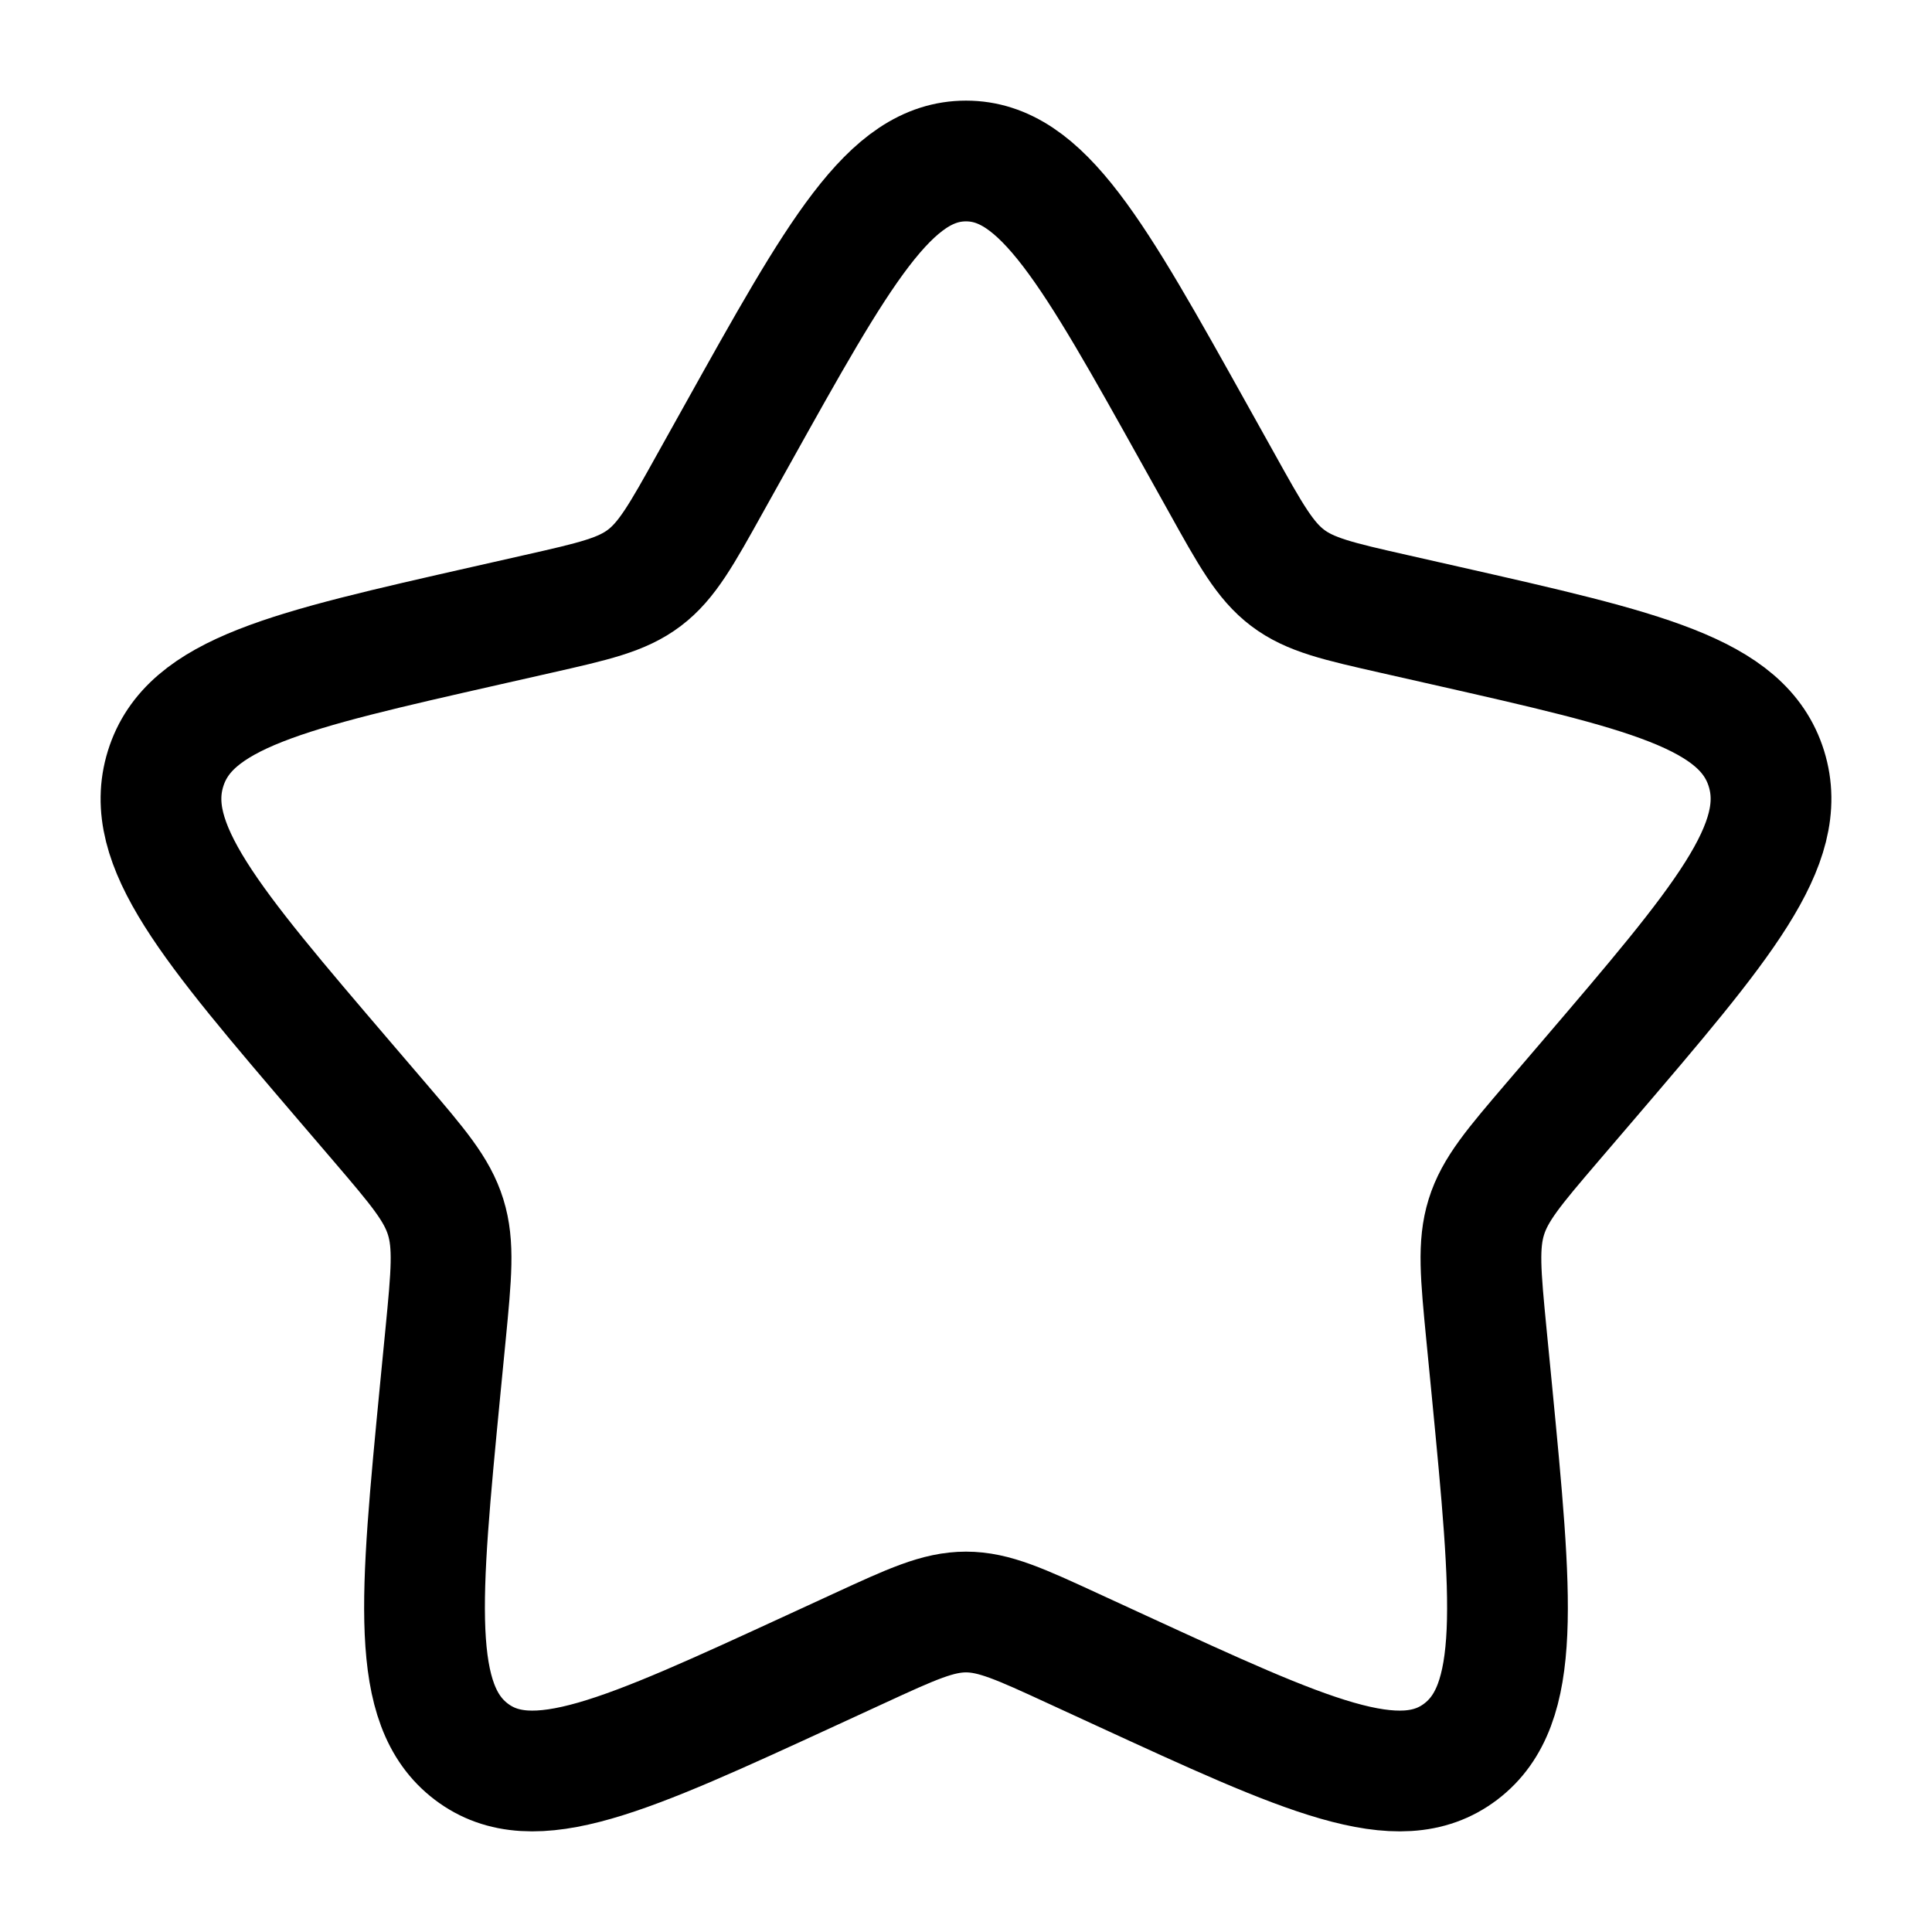
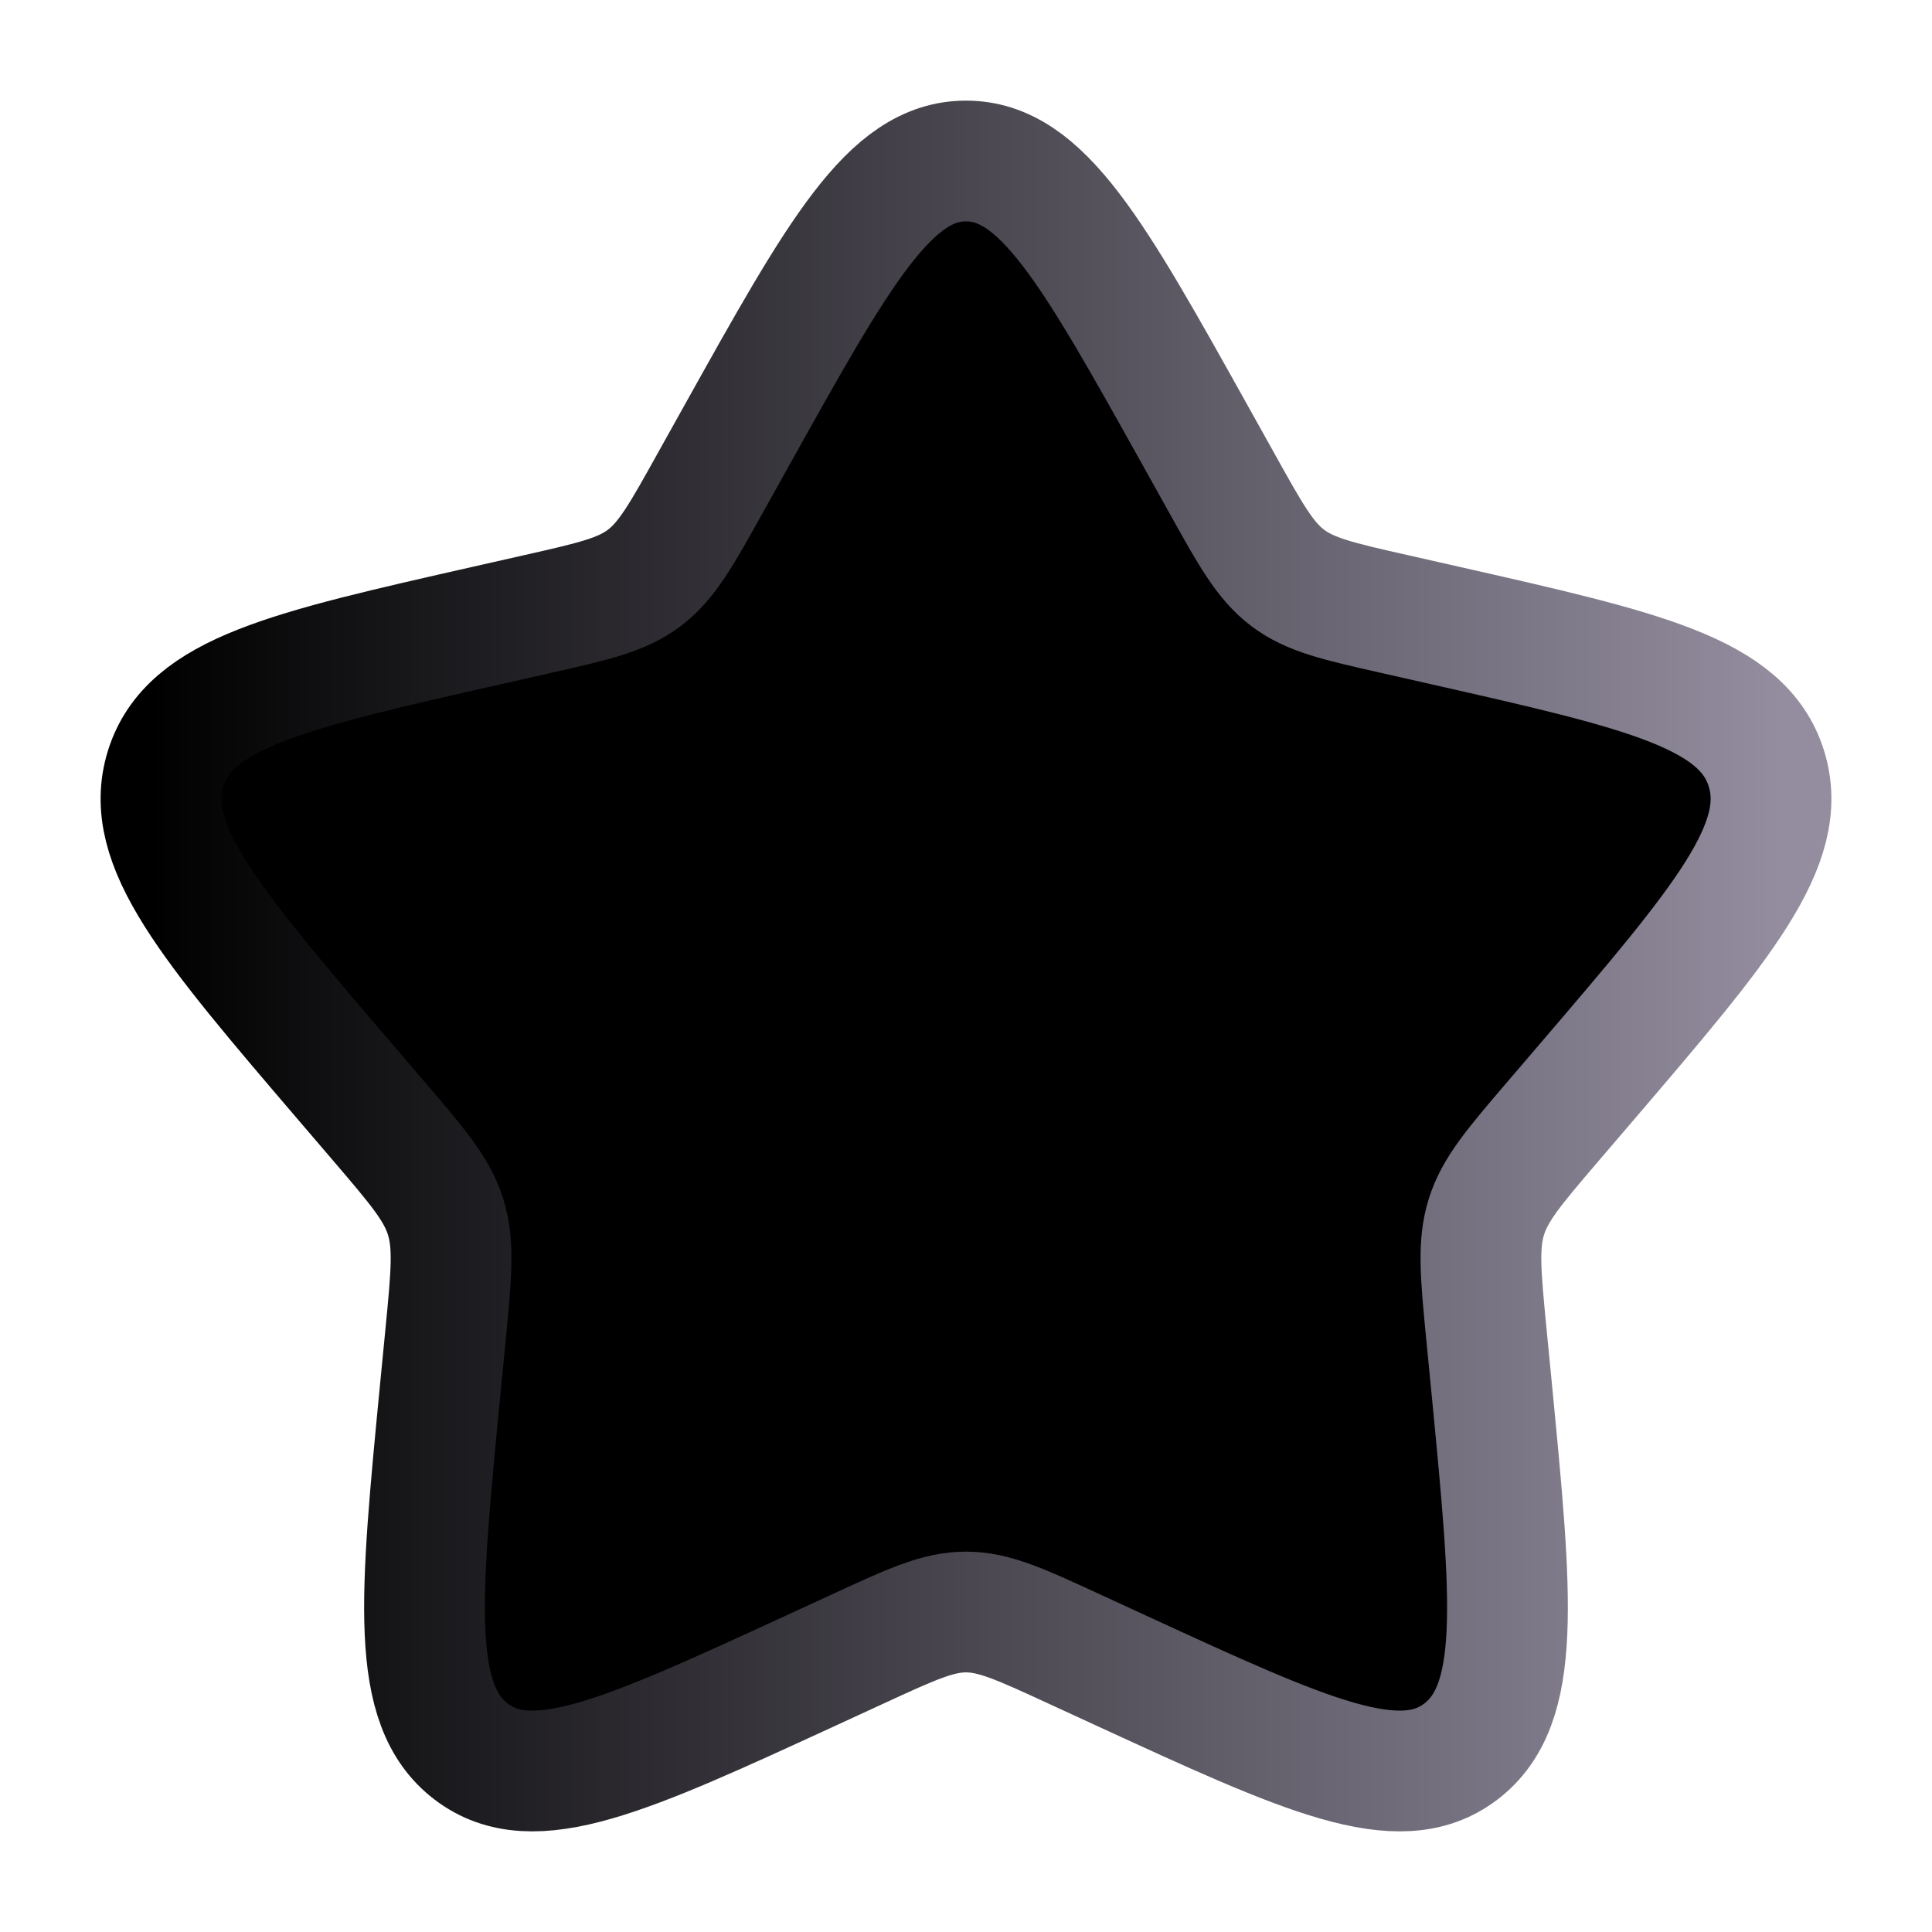
- <svg xmlns="http://www.w3.org/2000/svg" width="800px" height="800px" viewBox="0 0 24 24" fill="none">
-   <path d="M9.153 5.408C10.42 3.136 11.053 2 12 2C12.947 2 13.58 3.136 14.847 5.408L15.175 5.996C15.534 6.642 15.714 6.965 15.995 7.178C16.276 7.391 16.625 7.47 17.324 7.628L17.96 7.772C20.42 8.329 21.65 8.607 21.943 9.548C22.235 10.489 21.397 11.469 19.72 13.43L19.286 13.937C18.81 14.494 18.571 14.773 18.464 15.118C18.357 15.462 18.393 15.834 18.465 16.578L18.531 17.254C18.784 19.871 18.911 21.179 18.145 21.76C17.379 22.342 16.227 21.811 13.924 20.751L13.329 20.477C12.674 20.175 12.347 20.025 12 20.025C11.653 20.025 11.326 20.175 10.671 20.477L10.076 20.751C7.773 21.811 6.621 22.342 5.855 21.76C5.089 21.179 5.216 19.871 5.469 17.254L5.535 16.578C5.607 15.834 5.643 15.462 5.536 15.118C5.429 14.773 5.19 14.494 4.714 13.937L4.28 13.43C2.603 11.469 1.765 10.489 2.057 9.548C2.35 8.607 3.58 8.329 6.04 7.772L6.676 7.628C7.375 7.47 7.724 7.391 8.005 7.178C8.286 6.965 8.466 6.642 8.825 5.996L9.153 5.408Z" stroke="#000000" stroke-width="1.5" />
+ <svg xmlns="http://www.w3.org/2000/svg" width="800px" height="800px" viewBox="0 0 24 24">
+   <defs>
+     <linearGradient id="strokeGradient" x1="0%" y1="0%" x2="100%" y2="0%">
+       <stop offset="0%" stop-color="#000000" />
+       <stop offset="100%" stop-color="#938d9f" />
+     </linearGradient>
+   </defs>
+   <path d="M9.153 5.408C10.42 3.136 11.053 2 12 2C12.947 2 13.58 3.136 14.847 5.408L15.175 5.996C15.534 6.642 15.714 6.965 15.995 7.178C16.276 7.391 16.625 7.47 17.324 7.628L17.96 7.772C20.42 8.329 21.65 8.607 21.943 9.548C22.235 10.489 21.397 11.469 19.72 13.43L19.286 13.937C18.81 14.494 18.571 14.773 18.464 15.118C18.357 15.462 18.393 15.834 18.465 16.578L18.531 17.254C18.784 19.871 18.911 21.179 18.145 21.76C17.379 22.342 16.227 21.811 13.924 20.751L13.329 20.477C12.674 20.175 12.347 20.025 12 20.025C11.653 20.025 11.326 20.175 10.671 20.477L10.076 20.751C7.773 21.811 6.621 22.342 5.855 21.76C5.089 21.179 5.216 19.871 5.469 17.254L5.535 16.578C5.607 15.834 5.643 15.462 5.536 15.118C5.429 14.773 5.19 14.494 4.714 13.937L4.28 13.43C2.603 11.469 1.765 10.489 2.057 9.548C2.35 8.607 3.58 8.329 6.04 7.772L6.676 7.628C7.375 7.47 7.724 7.391 8.005 7.178C8.286 6.965 8.466 6.642 8.825 5.996L9.153 5.408Z" stroke="url(#strokeGradient)" stroke-width="1.5" />
</svg>
